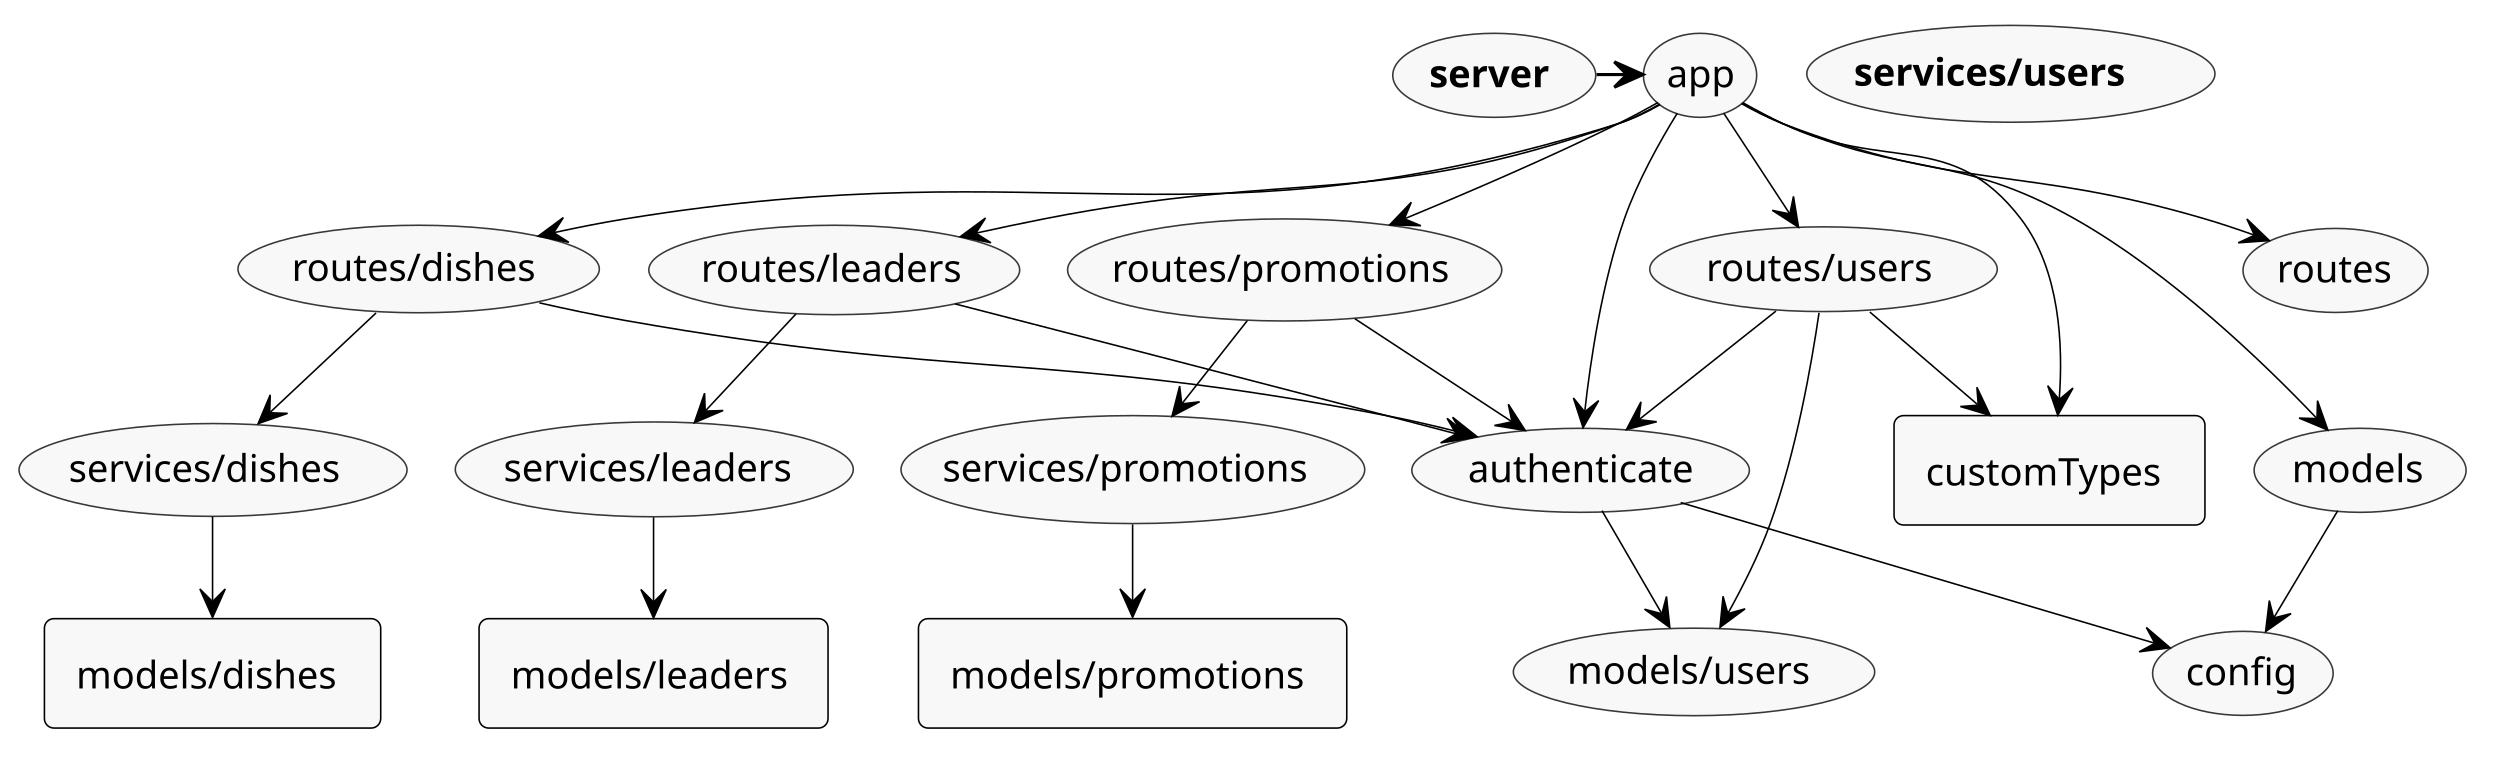
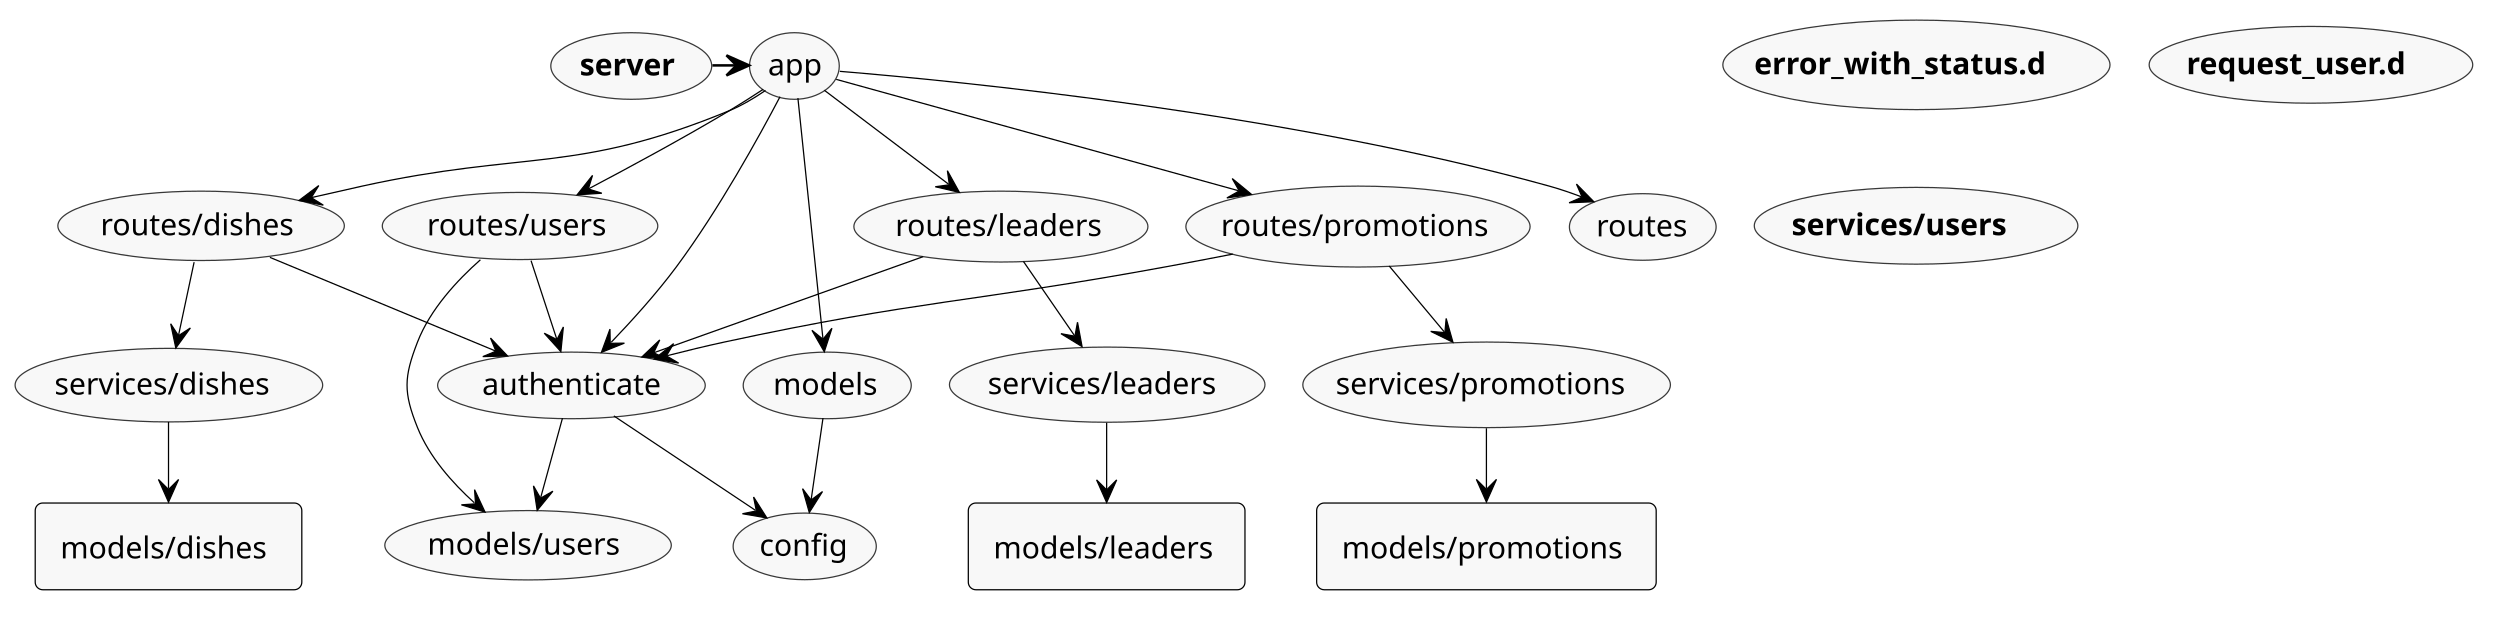
- <svg xmlns="http://www.w3.org/2000/svg" contentScriptType="application/ecmascript" contentStyleType="text/css" height="240px" preserveAspectRatio="none" style="width:788px;height:240px;" version="1.1" viewBox="0 0 788 240" width="788px" zoomAndPan="magnify">
+ <svg xmlns="http://www.w3.org/2000/svg" contentScriptType="application/ecmascript" contentStyleType="text/css" height="245px" preserveAspectRatio="none" style="width:994px;height:245px;" version="1.1" viewBox="0 0 994 245" width="994px" zoomAndPan="magnify">
  <defs />
  <g>
-     <ellipse cx="535.849" cy="23.742" fill="#F8F8F8" rx="17.849" ry="13.242" style="stroke: #383838; stroke-width: 0.5;" />
-     <text fill="#000000" font-family="Tahoma, sans-serif" font-size="12" lengthAdjust="spacingAndGlyphs" textLength="21" x="525.349" y="27.484">app</text>
-     <ellipse cx="498.205" cy="148.242" fill="#F8F8F8" rx="53.205" ry="13.242" style="stroke: #383838; stroke-width: 0.5;" />
-     <text fill="#000000" font-family="Tahoma, sans-serif" font-size="12" lengthAdjust="spacingAndGlyphs" textLength="71" x="462.705" y="151.984">authenticate</text>
-     <ellipse cx="706.956" cy="212.242" fill="#F8F8F8" rx="28.456" ry="13.242" style="stroke: #383838; stroke-width: 0.5;" />
-     <text fill="#000000" font-family="Tahoma, sans-serif" font-size="12" lengthAdjust="spacingAndGlyphs" textLength="36" x="688.956" y="215.984">config</text>
-     <rect fill="#F8F8F8" height="34.484" rx="3" ry="3" style="stroke: #000000; stroke-width: 0.5;" width="98" x="597" y="131" />
-     <text fill="#000000" font-family="Tahoma, sans-serif" font-size="12" lengthAdjust="spacingAndGlyphs" textLength="78" x="607" y="153.006">customTypes</text>
-     <ellipse cx="743.906" cy="148.242" fill="#F8F8F8" rx="33.406" ry="13.242" style="stroke: #383838; stroke-width: 0.5;" />
-     <text fill="#000000" font-family="Tahoma, sans-serif" font-size="12" lengthAdjust="spacingAndGlyphs" textLength="43" x="722.406" y="151.984">models</text>
-     <rect fill="#F8F8F8" height="34.484" rx="3" ry="3" style="stroke: #000000; stroke-width: 0.5;" width="106" x="14" y="195" />
-     <text fill="#000000" font-family="Tahoma, sans-serif" font-size="12" lengthAdjust="spacingAndGlyphs" textLength="86" x="24" y="217.006">models/dishes</text>
-     <rect fill="#F8F8F8" height="34.484" rx="3" ry="3" style="stroke: #000000; stroke-width: 0.5;" width="110" x="151" y="195" />
-     <text fill="#000000" font-family="Tahoma, sans-serif" font-size="12" lengthAdjust="spacingAndGlyphs" textLength="90" x="161" y="217.006">models/leaders</text>
-     <rect fill="#F8F8F8" height="34.484" rx="3" ry="3" style="stroke: #000000; stroke-width: 0.5;" width="135" x="289.5" y="195" />
-     <text fill="#000000" font-family="Tahoma, sans-serif" font-size="12" lengthAdjust="spacingAndGlyphs" textLength="115" x="299.5" y="217.006">models/promotions</text>
-     <ellipse cx="533.956" cy="211.791" fill="#F8F8F8" rx="56.956" ry="13.791" style="stroke: #383838; stroke-width: 0.5;" />
-     <text fill="#000000" font-family="Tahoma, sans-serif" font-size="12" lengthAdjust="spacingAndGlyphs" textLength="80" x="493.956" y="215.533">models/users</text>
-     <ellipse cx="736.163" cy="85.242" fill="#F8F8F8" rx="29.163" ry="13.242" style="stroke: #383838; stroke-width: 0.5;" />
-     <text fill="#000000" font-family="Tahoma, sans-serif" font-size="12" lengthAdjust="spacingAndGlyphs" textLength="37" x="717.663" y="88.984">routes</text>
-     <ellipse cx="131.956" cy="84.791" fill="#F8F8F8" rx="56.956" ry="13.791" style="stroke: #383838; stroke-width: 0.5;" />
-     <text fill="#000000" font-family="Tahoma, sans-serif" font-size="12" lengthAdjust="spacingAndGlyphs" textLength="80" x="91.956" y="88.533">routes/dishes</text>
-     <ellipse cx="262.955" cy="85.091" fill="#F8F8F8" rx="58.455" ry="14.091" style="stroke: #383838; stroke-width: 0.5;" />
-     <text fill="#000000" font-family="Tahoma, sans-serif" font-size="12" lengthAdjust="spacingAndGlyphs" textLength="84" x="220.955" y="88.833">routes/leaders</text>
-     <ellipse cx="404.933" cy="85.087" fill="#F8F8F8" rx="68.433" ry="16.087" style="stroke: #383838; stroke-width: 0.5;" />
-     <text fill="#000000" font-family="Tahoma, sans-serif" font-size="12" lengthAdjust="spacingAndGlyphs" textLength="109" x="350.433" y="88.829">routes/promotions</text>
-     <ellipse cx="574.771" cy="84.854" fill="#F8F8F8" rx="54.771" ry="13.354" style="stroke: #383838; stroke-width: 0.5;" />
-     <text fill="#000000" font-family="Tahoma, sans-serif" font-size="12" lengthAdjust="spacingAndGlyphs" textLength="74" x="537.771" y="88.596">routes/users</text>
-     <ellipse cx="470.991" cy="23.742" fill="#F8F8F8" rx="31.991" ry="13.242" style="stroke: #383838; stroke-width: 0.5;" />
-     <text fill="#000000" font-family="Tahoma, sans-serif" font-size="12" font-weight="bold" lengthAdjust="spacingAndGlyphs" textLength="41" x="450.491" y="27.484">server</text>
-     <ellipse cx="67.15" cy="148.13" fill="#F8F8F8" rx="61.151" ry="14.63" style="stroke: #383838; stroke-width: 0.5;" />
-     <text fill="#000000" font-family="Tahoma, sans-serif" font-size="12" lengthAdjust="spacingAndGlyphs" textLength="91" x="21.651" y="151.872">services/dishes</text>
-     <ellipse cx="206.228" cy="147.946" fill="#F8F8F8" rx="62.728" ry="14.946" style="stroke: #383838; stroke-width: 0.5;" />
-     <text fill="#000000" font-family="Tahoma, sans-serif" font-size="12" lengthAdjust="spacingAndGlyphs" textLength="95" x="158.728" y="151.688">services/leaders</text>
-     <ellipse cx="357.08" cy="148.016" fill="#F8F8F8" rx="73.08" ry="17.016" style="stroke: #383838; stroke-width: 0.5;" />
-     <text fill="#000000" font-family="Tahoma, sans-serif" font-size="12" lengthAdjust="spacingAndGlyphs" textLength="120" x="297.08" y="151.758">services/promotions</text>
-     <ellipse cx="633.831" cy="23.266" fill="#F8F8F8" rx="64.331" ry="15.266" style="stroke: #383838; stroke-width: 0.5;" />
-     <text fill="#000000" font-family="Tahoma, sans-serif" font-size="12" font-weight="bold" lengthAdjust="spacingAndGlyphs" textLength="99" x="584.331" y="27.008">services/users</text>
-     <path d="M528.632,35.748 C523.241,44.479 516.169,57.067 512,69 C504.947,89.188 501.298,113.614 499.519,129.691 " fill="none" id="app-&gt;authenticate" style="stroke: #000000; stroke-width: 0.5;" />
-     <polygon fill="#000000" points="498.985,134.805,503.898,126.269,499.504,129.832,495.941,125.438,498.985,134.805" style="stroke: #000000; stroke-width: 0.5;" />
-     <path d="M549.322,32.36 C553.341,34.613 557.801,36.999 562,39 C594.411,54.442 615.199,40.476 637,69 C649.303,85.097 650.354,108.794 649.071,125.84 " fill="none" id="app-&gt;_customTypes" style="stroke: #000000; stroke-width: 0.5;" />
-     <polygon fill="#000000" points="648.608,130.901,653.409,122.302,649.062,125.922,645.442,121.575,648.608,130.901" style="stroke: #000000; stroke-width: 0.5;" />
-     <path d="M549.242,32.534 C553.259,34.792 557.738,37.137 562,39 C601.41,56.221 616.563,47.83 654,69 C684.286,86.126 713.643,114.439 730.207,131.832 " fill="none" id="app-&gt;models" style="stroke: #000000; stroke-width: 0.5;" />
-     <polygon fill="#000000" points="733.74,135.582,730.48,126.288,730.311,131.942,724.657,131.774,733.74,135.582" style="stroke: #000000; stroke-width: 0.5;" />
-     <path d="M548.872,32.637 C552.952,34.951 557.559,37.301 562,39 C618.598,60.646 636.87,51.888 695,69 C700.017,70.477 705.308,72.247 710.361,74.046 " fill="none" id="app-&gt;routes" style="stroke: #000000; stroke-width: 0.5;" />
-     <polygon fill="#000000" points="715.315,75.844,708.22,69.014,710.615,74.138,705.49,76.534,715.315,75.844" style="stroke: #000000; stroke-width: 0.5;" />
-     <path d="M523.249,32.986 C519.174,35.314 514.54,37.585 510,39 C376.582,80.584 334.937,46.573 197,69 C189.755,70.178 182.114,71.692 174.717,73.303 " fill="none" id="app-&gt;routes/dishes" style="stroke: #000000; stroke-width: 0.5;" />
-     <polygon fill="#000000" points="169.642,74.432,179.296,76.383,174.523,73.346,177.559,68.573,169.642,74.432" style="stroke: #000000; stroke-width: 0.5;" />
-     <path d="M523.186,32.795 C519.108,35.116 514.488,37.43 510,39 C433.031,65.923 409.014,53.291 329,69 C322.067,70.361 314.751,71.91 307.612,73.484 " fill="none" id="app-&gt;routes/leaders" style="stroke: #000000; stroke-width: 0.5;" />
-     <polygon fill="#000000" points="302.706,74.576,312.36,76.527,307.587,73.49,310.623,68.717,302.706,74.576" style="stroke: #000000; stroke-width: 0.5;" />
-     <path d="M522.647,32.296 C518.627,34.547 514.175,36.948 510,39 C488.084,49.771 462.96,60.591 442.784,68.921 " fill="none" id="app-&gt;routes/promotions" style="stroke: #000000; stroke-width: 0.5;" />
-     <polygon fill="#000000" points="438.031,70.875,447.876,71.152,442.655,68.974,444.834,63.753,438.031,70.875" style="stroke: #000000; stroke-width: 0.5;" />
-     <path d="M543.336,35.691 C549.153,44.566 557.374,57.109 563.982,67.19 " fill="none" id="app-&gt;routes/users" style="stroke: #000000; stroke-width: 0.5;" />
-     <polygon fill="#000000" points="566.89,71.626,565.301,61.906,564.149,67.445,558.61,66.293,566.89,71.626" style="stroke: #000000; stroke-width: 0.5;" />
-     <path d="M529.743,158.417 C570.397,170.477 640.218,191.189 678.988,202.69 " fill="none" id="authenticate-&gt;config" style="stroke: #000000; stroke-width: 0.5;" />
-     <polygon fill="#000000" points="684.017,204.182,676.527,197.786,679.224,202.759,674.251,205.456,684.017,204.182" style="stroke: #000000; stroke-width: 0.5;" />
-     <path d="M504.941,160.954 C510.257,170.109 517.673,182.881 523.683,193.231 " fill="none" id="authenticate-&gt;models/users" style="stroke: #000000; stroke-width: 0.5;" />
-     <polygon fill="#000000" points="526.332,197.794,525.272,188.003,523.821,193.47,518.354,192.02,526.332,197.794" style="stroke: #000000; stroke-width: 0.5;" />
-     <path d="M736.866,160.954 C731.133,170.561 723.023,184.151 716.7,194.746 " fill="none" id="models-&gt;config" style="stroke: #000000; stroke-width: 0.5;" />
-     <polygon fill="#000000" points="714.112,199.083,722.159,193.405,716.675,194.789,715.29,189.304,714.112,199.083" style="stroke: #000000; stroke-width: 0.5;" />
-     <path d="M170.017,95.461 C178.841,97.465 188.219,99.442 197,101 C302.844,119.777 331.447,110.652 437,131 C444.599,132.465 452.653,134.341 460.33,136.289 " fill="none" id="routes/dishes-&gt;authenticate" style="stroke: #000000; stroke-width: 0.5;" />
-     <polygon fill="#000000" points="465.575,137.645,457.863,131.52,460.734,136.394,455.86,139.265,465.575,137.645" style="stroke: #000000; stroke-width: 0.5;" />
-     <path d="M118.532,98.639 C108.861,107.715 95.72,120.048 85.128,129.987 " fill="none" id="routes/dishes-&gt;services/dishes" style="stroke: #000000; stroke-width: 0.5;" />
-     <polygon fill="#000000" points="81.353,133.531,90.652,130.288,84.998,130.109,85.178,124.455,81.353,133.531" style="stroke: #000000; stroke-width: 0.5;" />
-     <path d="M301.026,95.794 C336.283,104.885 390.198,118.81 437,131 C444.059,132.839 451.575,134.804 458.833,136.705 " fill="none" id="routes/leaders-&gt;authenticate" style="stroke: #000000; stroke-width: 0.5;" />
-     <polygon fill="#000000" points="463.807,138.009,456.115,131.859,458.97,136.742,454.087,139.598,463.807,138.009" style="stroke: #000000; stroke-width: 0.5;" />
-     <path d="M250.912,98.937 C242.603,107.828 231.471,119.741 222.369,129.482 " fill="none" id="routes/leaders-&gt;services/leaders" style="stroke: #000000; stroke-width: 0.5;" />
-     <polygon fill="#000000" points="218.863,133.234,227.931,129.391,222.277,129.581,222.086,123.928,218.863,133.234" style="stroke: #000000; stroke-width: 0.5;" />
-     <path d="M427.04,100.456 C441.935,110.226 461.512,123.067 476.329,132.786 " fill="none" id="routes/promotions-&gt;authenticate" style="stroke: #000000; stroke-width: 0.5;" />
-     <polygon fill="#000000" points="480.764,135.695,475.431,127.415,476.583,132.953,471.044,134.105,480.764,135.695" style="stroke: #000000; stroke-width: 0.5;" />
-     <path d="M393.135,101.079 C386.932,108.962 379.261,118.71 372.585,127.194 " fill="none" id="routes/promotions-&gt;services/promotions" style="stroke: #000000; stroke-width: 0.5;" />
-     <polygon fill="#000000" points="369.398,131.244,378.107,126.645,372.49,127.315,371.821,121.698,369.398,131.244" style="stroke: #000000; stroke-width: 0.5;" />
-     <path d="M559.787,98.052 C547.395,107.869 529.846,121.771 516.616,132.253 " fill="none" id="routes/users-&gt;authenticate" style="stroke: #000000; stroke-width: 0.5;" />
-     <polygon fill="#000000" points="512.659,135.387,522.197,132.933,516.578,132.282,517.229,126.663,512.659,135.387" style="stroke: #000000; stroke-width: 0.5;" />
-     <path d="M589.368,98.344 C599.112,106.716 612.195,117.956 623.332,127.524 " fill="none" id="routes/users-&gt;_customTypes" style="stroke: #000000; stroke-width: 0.5;" />
-     <polygon fill="#000000" points="627.337,130.965,623.118,122.066,623.545,127.707,617.904,128.134,627.337,130.965" style="stroke: #000000; stroke-width: 0.5;" />
-     <path d="M573.357,98.604 C571.051,114.443 566.193,142.303 558,165 C554.49,174.722 549.305,184.971 544.651,193.321 " fill="none" id="routes/users-&gt;models/users" style="stroke: #000000; stroke-width: 0.5;" />
-     <polygon fill="#000000" points="542.135,197.749,550.06,191.901,544.606,193.402,543.105,187.948,542.135,197.749" style="stroke: #000000; stroke-width: 0.5;" />
-     <path d="M503.246,23.5 C506.437,23.5 509.627,23.5 512.818,23.5 " fill="none" id="&lt;b&gt;server&lt;/b&gt;-&gt;app" style="stroke: #000000; stroke-width: 1.0;" />
-     <polygon fill="#000000" points="517.832,23.5,508.832,19.5,512.832,23.5,508.832,27.5,517.832,23.5" style="stroke: #000000; stroke-width: 1.0;" />
-     <path d="M67,162.76 C67,170.559 67,180.494 67,189.318 " fill="none" id="services/dishes-&gt;_models_dishes" style="stroke: #000000; stroke-width: 0.5;" />
-     <polygon fill="#000000" points="67,194.639,71,185.639,67,189.639,63,185.639,67,194.639" style="stroke: #000000; stroke-width: 0.5;" />
-     <path d="M206,163.069 C206,170.88 206,180.759 206,189.517 " fill="none" id="services/leaders-&gt;_models_leaders" style="stroke: #000000; stroke-width: 0.5;" />
-     <polygon fill="#000000" points="206,194.796,210,185.796,206,189.796,202,185.796,206,194.796" style="stroke: #000000; stroke-width: 0.5;" />
-     <path d="M357,165.29 C357,172.636 357,181.417 357,189.31 " fill="none" id="services/promotions-&gt;_models_promotions" style="stroke: #000000; stroke-width: 0.5;" />
-     <polygon fill="#000000" points="357,194.604,361,185.604,357,189.604,353,185.604,357,194.604" style="stroke: #000000; stroke-width: 0.5;" />
+     <ellipse cx="315.849" cy="26.242" fill="#F8F8F8" rx="17.849" ry="13.242" style="stroke: #383838; stroke-width: 0.5;" />
+     <text fill="#000000" font-family="Tahoma, sans-serif" font-size="12" lengthAdjust="spacingAndGlyphs" textLength="21" x="305.349" y="29.984">app</text>
+     <ellipse cx="227.205" cy="153.242" fill="#F8F8F8" rx="53.205" ry="13.242" style="stroke: #383838; stroke-width: 0.5;" />
+     <text fill="#000000" font-family="Tahoma, sans-serif" font-size="12" lengthAdjust="spacingAndGlyphs" textLength="71" x="191.705" y="156.984">authenticate</text>
+     <ellipse cx="319.956" cy="217.242" fill="#F8F8F8" rx="28.456" ry="13.242" style="stroke: #383838; stroke-width: 0.5;" />
+     <text fill="#000000" font-family="Tahoma, sans-serif" font-size="12" lengthAdjust="spacingAndGlyphs" textLength="36" x="301.956" y="220.984">config</text>
+     <ellipse cx="761.97" cy="25.794" fill="#F8F8F8" rx="76.969" ry="17.794" style="stroke: #383838; stroke-width: 0.5;" />
+     <text fill="#000000" font-family="Tahoma, sans-serif" font-size="12" font-weight="bold" lengthAdjust="spacingAndGlyphs" textLength="129" x="697.47" y="29.536">error_with_status.d</text>
+     <ellipse cx="328.906" cy="153.242" fill="#F8F8F8" rx="33.406" ry="13.242" style="stroke: #383838; stroke-width: 0.5;" />
+     <text fill="#000000" font-family="Tahoma, sans-serif" font-size="12" lengthAdjust="spacingAndGlyphs" textLength="43" x="307.406" y="156.984">models</text>
+     <rect fill="#F8F8F8" height="34.484" rx="3" ry="3" style="stroke: #000000; stroke-width: 0.5;" width="106" x="14" y="200" />
+     <text fill="#000000" font-family="Tahoma, sans-serif" font-size="12" lengthAdjust="spacingAndGlyphs" textLength="86" x="24" y="222.006">models/dishes</text>
+     <rect fill="#F8F8F8" height="34.484" rx="3" ry="3" style="stroke: #000000; stroke-width: 0.5;" width="110" x="385" y="200" />
+     <text fill="#000000" font-family="Tahoma, sans-serif" font-size="12" lengthAdjust="spacingAndGlyphs" textLength="90" x="395" y="222.006">models/leaders</text>
+     <rect fill="#F8F8F8" height="34.484" rx="3" ry="3" style="stroke: #000000; stroke-width: 0.5;" width="135" x="523.5" y="200" />
+     <text fill="#000000" font-family="Tahoma, sans-serif" font-size="12" lengthAdjust="spacingAndGlyphs" textLength="115" x="533.5" y="222.006">models/promotions</text>
+     <ellipse cx="209.956" cy="216.791" fill="#F8F8F8" rx="56.956" ry="13.791" style="stroke: #383838; stroke-width: 0.5;" />
+     <text fill="#000000" font-family="Tahoma, sans-serif" font-size="12" lengthAdjust="spacingAndGlyphs" textLength="80" x="169.956" y="220.533">models/users</text>
+     <ellipse cx="918.831" cy="25.766" fill="#F8F8F8" rx="64.331" ry="15.266" style="stroke: #383838; stroke-width: 0.5;" />
+     <text fill="#000000" font-family="Tahoma, sans-serif" font-size="12" font-weight="bold" lengthAdjust="spacingAndGlyphs" textLength="99" x="869.331" y="29.508">request_user.d</text>
+     <ellipse cx="653.163" cy="90.242" fill="#F8F8F8" rx="29.163" ry="13.242" style="stroke: #383838; stroke-width: 0.5;" />
+     <text fill="#000000" font-family="Tahoma, sans-serif" font-size="12" lengthAdjust="spacingAndGlyphs" textLength="37" x="634.663" y="93.984">routes</text>
+     <ellipse cx="79.956" cy="89.791" fill="#F8F8F8" rx="56.956" ry="13.791" style="stroke: #383838; stroke-width: 0.5;" />
+     <text fill="#000000" font-family="Tahoma, sans-serif" font-size="12" lengthAdjust="spacingAndGlyphs" textLength="80" x="39.956" y="93.533">routes/dishes</text>
+     <ellipse cx="397.955" cy="90.091" fill="#F8F8F8" rx="58.455" ry="14.091" style="stroke: #383838; stroke-width: 0.5;" />
+     <text fill="#000000" font-family="Tahoma, sans-serif" font-size="12" lengthAdjust="spacingAndGlyphs" textLength="84" x="355.955" y="93.833">routes/leaders</text>
+     <ellipse cx="539.933" cy="90.087" fill="#F8F8F8" rx="68.433" ry="16.087" style="stroke: #383838; stroke-width: 0.5;" />
+     <text fill="#000000" font-family="Tahoma, sans-serif" font-size="12" lengthAdjust="spacingAndGlyphs" textLength="109" x="485.433" y="93.829">routes/promotions</text>
+     <ellipse cx="206.771" cy="89.854" fill="#F8F8F8" rx="54.771" ry="13.354" style="stroke: #383838; stroke-width: 0.5;" />
+     <text fill="#000000" font-family="Tahoma, sans-serif" font-size="12" lengthAdjust="spacingAndGlyphs" textLength="74" x="169.771" y="93.596">routes/users</text>
+     <ellipse cx="250.991" cy="26.242" fill="#F8F8F8" rx="31.991" ry="13.242" style="stroke: #383838; stroke-width: 0.5;" />
+     <text fill="#000000" font-family="Tahoma, sans-serif" font-size="12" font-weight="bold" lengthAdjust="spacingAndGlyphs" textLength="41" x="230.491" y="29.984">server</text>
+     <ellipse cx="67.15" cy="153.13" fill="#F8F8F8" rx="61.151" ry="14.63" style="stroke: #383838; stroke-width: 0.5;" />
+     <text fill="#000000" font-family="Tahoma, sans-serif" font-size="12" lengthAdjust="spacingAndGlyphs" textLength="91" x="21.651" y="156.872">services/dishes</text>
+     <ellipse cx="440.228" cy="152.946" fill="#F8F8F8" rx="62.728" ry="14.946" style="stroke: #383838; stroke-width: 0.5;" />
+     <text fill="#000000" font-family="Tahoma, sans-serif" font-size="12" lengthAdjust="spacingAndGlyphs" textLength="95" x="392.728" y="156.688">services/leaders</text>
+     <ellipse cx="591.08" cy="153.016" fill="#F8F8F8" rx="73.08" ry="17.016" style="stroke: #383838; stroke-width: 0.5;" />
+     <text fill="#000000" font-family="Tahoma, sans-serif" font-size="12" lengthAdjust="spacingAndGlyphs" textLength="120" x="531.08" y="156.758">services/promotions</text>
+     <ellipse cx="761.831" cy="89.766" fill="#F8F8F8" rx="64.331" ry="15.266" style="stroke: #383838; stroke-width: 0.5;" />
+     <text fill="#000000" font-family="Tahoma, sans-serif" font-size="12" font-weight="bold" lengthAdjust="spacingAndGlyphs" textLength="99" x="712.331" y="93.508">services/users</text>
+     <path d="M310.144,38.445 C301.856,54.234 285.831,83.315 269,106 C261.137,116.598 251.226,127.545 243.007,136.1 " fill="none" id="app-&gt;authenticate" style="stroke: #000000; stroke-width: 0.5;" />
+     <polygon fill="#000000" points="239.125,140.095,248.265,136.426,242.609,136.508,242.527,130.852,239.125,140.095" style="stroke: #000000; stroke-width: 0.5;" />
+     <path d="M317.246,38.986 C319.56,61.234 324.527,108.992 327.204,134.727 " fill="none" id="app-&gt;models" style="stroke: #000000; stroke-width: 0.5;" />
+     <polygon fill="#000000" points="327.738,139.867,330.785,130.501,327.221,134.894,322.828,131.329,327.738,139.867" style="stroke: #000000; stroke-width: 0.5;" />
+     <path d="M333.885,28.36 C380.861,32.24 511.342,45.004 616,74 C620.225,75.171 624.621,76.678 628.845,78.285 " fill="none" id="app-&gt;routes" style="stroke: #000000; stroke-width: 0.5;" />
+     <polygon fill="#000000" points="633.705,80.203,626.801,73.18,629.054,78.368,623.865,80.621,633.705,80.203" style="stroke: #000000; stroke-width: 0.5;" />
+     <path d="M304.357,35.956 C300.044,38.902 294.986,41.945 290,44 C228.752,69.239 208.699,59.774 144,74 C137.516,75.426 130.674,76.978 123.972,78.526 " fill="none" id="app-&gt;routes/dishes" style="stroke: #000000; stroke-width: 0.5;" />
+     <polygon fill="#000000" points="118.882,79.706,128.553,81.571,123.753,78.577,126.747,73.778,118.882,79.706" style="stroke: #000000; stroke-width: 0.5;" />
+     <path d="M327.749,35.883 C340.621,45.616 361.52,61.417 377.183,73.26 " fill="none" id="app-&gt;routes/leaders" style="stroke: #000000; stroke-width: 0.5;" />
+     <polygon fill="#000000" points="381.451,76.487,376.685,67.868,377.463,73.472,371.86,74.25,381.451,76.487" style="stroke: #000000; stroke-width: 0.5;" />
+     <path d="M332.471,31.559 C365.78,40.778 442.237,61.941 492.466,75.843 " fill="none" id="app-&gt;routes/promotions" style="stroke: #000000; stroke-width: 0.5;" />
+     <polygon fill="#000000" points="497.545,77.249,489.937,70.994,492.726,75.916,487.804,78.705,497.545,77.249" style="stroke: #000000; stroke-width: 0.5;" />
+     <path d="M303.437,35.512 C299.214,38.293 294.446,41.347 290,44 C271.601,54.978 250.352,66.477 233.961,75.103 " fill="none" id="app-&gt;routes/users" style="stroke: #000000; stroke-width: 0.5;" />
+     <polygon fill="#000000" points="229.473,77.457,239.301,76.82,233.901,75.135,235.586,69.735,229.473,77.457" style="stroke: #000000; stroke-width: 0.5;" />
+     <path d="M244.058,165.372 C259.971,175.981 283.699,191.8 300.388,202.925 " fill="none" id="authenticate-&gt;config" style="stroke: #000000; stroke-width: 0.5;" />
+     <polygon fill="#000000" points="304.896,205.931,299.627,197.61,300.736,203.157,295.189,204.266,304.896,205.931" style="stroke: #000000; stroke-width: 0.5;" />
+     <path d="M223.641,166.249 C221.169,175.265 217.768,187.67 214.98,197.837 " fill="none" id="authenticate-&gt;models/users" style="stroke: #000000; stroke-width: 0.5;" />
+     <polygon fill="#000000" points="213.586,202.92,219.824,195.298,214.908,198.098,212.108,193.183,213.586,202.92" style="stroke: #000000; stroke-width: 0.5;" />
+     <path d="M327.222,166.249 C325.878,175.505 324.016,188.334 322.519,198.645 " fill="none" id="models-&gt;config" style="stroke: #000000; stroke-width: 0.5;" />
+     <polygon fill="#000000" points="321.774,203.776,327.025,195.444,322.492,198.828,319.108,194.295,321.774,203.776" style="stroke: #000000; stroke-width: 0.5;" />
+     <path d="M107.305,102.331 C132.787,112.905 170.726,128.648 197.033,139.565 " fill="none" id="routes/dishes-&gt;authenticate" style="stroke: #000000; stroke-width: 0.5;" />
+     <polygon fill="#000000" points="201.804,141.545,195.025,134.4,197.186,139.628,191.958,141.788,201.804,141.545" style="stroke: #000000; stroke-width: 0.5;" />
+     <path d="M77.179,104.236 C75.365,112.751 72.98,123.942 70.974,133.352 " fill="none" id="routes/dishes-&gt;services/dishes" style="stroke: #000000; stroke-width: 0.5;" />
+     <polygon fill="#000000" points="69.905,138.367,75.694,130.4,70.948,133.477,67.87,128.731,69.905,138.367" style="stroke: #000000; stroke-width: 0.5;" />
+     <path d="M367.033,102.047 C336.794,112.834 290.935,129.193 260.014,140.223 " fill="none" id="routes/leaders-&gt;authenticate" style="stroke: #000000; stroke-width: 0.5;" />
+     <polygon fill="#000000" points="255.184,141.946,265.005,142.69,259.893,140.266,262.317,135.155,255.184,141.946" style="stroke: #000000; stroke-width: 0.5;" />
+     <path d="M406.907,103.937 C412.837,112.55 420.72,123.997 427.304,133.56 " fill="none" id="routes/leaders-&gt;services/leaders" style="stroke: #000000; stroke-width: 0.5;" />
+     <polygon fill="#000000" points="430.226,137.804,428.416,128.123,427.39,133.686,421.827,132.66,430.226,137.804" style="stroke: #000000; stroke-width: 0.5;" />
+     <path d="M490.16,101.029 C481.448,102.728 472.465,104.443 464,106 C385.958,120.35 365.563,119.251 288,136 C280.609,137.596 272.766,139.495 265.254,141.418 " fill="none" id="routes/promotions-&gt;authenticate" style="stroke: #000000; stroke-width: 0.5;" />
+     <polygon fill="#000000" points="260.115,142.75,269.831,144.364,264.955,141.495,267.824,136.62,260.115,142.75" style="stroke: #000000; stroke-width: 0.5;" />
+     <path d="M552.346,105.766 C558.933,113.645 567.132,123.452 574.282,132.004 " fill="none" id="routes/promotions-&gt;services/promotions" style="stroke: #000000; stroke-width: 0.5;" />
+     <polygon fill="#000000" points="577.696,136.088,574.993,126.617,574.49,132.251,568.855,131.747,577.696,136.088" style="stroke: #000000; stroke-width: 0.5;" />
+     <path d="M211.144,103.639 C214.106,112.673 218.126,124.935 221.377,134.851 " fill="none" id="routes/users-&gt;authenticate" style="stroke: #000000; stroke-width: 0.5;" />
+     <polygon fill="#000000" points="222.998,139.793,223.995,129.995,221.44,135.042,216.393,132.487,222.998,139.793" style="stroke: #000000; stroke-width: 0.5;" />
+     <path d="M191.007,103.289 C181.781,111.433 171.038,122.99 166,136 C160.543,150.091 160.373,155.976 166,170 C170.668,181.635 179.839,191.99 188.605,199.916 " fill="none" id="routes/users-&gt;models/users" style="stroke: #000000; stroke-width: 0.5;" />
+     <polygon fill="#000000" points="192.855,203.607,188.683,194.685,189.08,200.328,183.437,200.726,192.855,203.607" style="stroke: #000000; stroke-width: 0.5;" />
+     <path d="M283.246,26 C286.437,26 289.627,26 292.818,26 " fill="none" id="&lt;b&gt;server&lt;/b&gt;-&gt;app" style="stroke: #000000; stroke-width: 1.0;" />
+     <polygon fill="#000000" points="297.832,26,288.832,22,292.832,26,288.832,30,297.832,26" style="stroke: #000000; stroke-width: 1.0;" />
+     <path d="M67,167.76 C67,175.559 67,185.494 67,194.318 " fill="none" id="services/dishes-&gt;_models_dishes" style="stroke: #000000; stroke-width: 0.5;" />
+     <polygon fill="#000000" points="67,199.639,71,190.639,67,194.639,63,190.639,67,199.639" style="stroke: #000000; stroke-width: 0.5;" />
+     <path d="M440,168.069 C440,175.88 440,185.759 440,194.517 " fill="none" id="services/leaders-&gt;_models_leaders" style="stroke: #000000; stroke-width: 0.5;" />
+     <polygon fill="#000000" points="440,199.796,444,190.796,440,194.796,436,190.796,440,199.796" style="stroke: #000000; stroke-width: 0.5;" />
+     <path d="M591,170.29 C591,177.636 591,186.417 591,194.31 " fill="none" id="services/promotions-&gt;_models_promotions" style="stroke: #000000; stroke-width: 0.5;" />
+     <polygon fill="#000000" points="591,199.604,595,190.604,591,194.604,587,190.604,591,199.604" style="stroke: #000000; stroke-width: 0.5;" />
  </g>
</svg>
